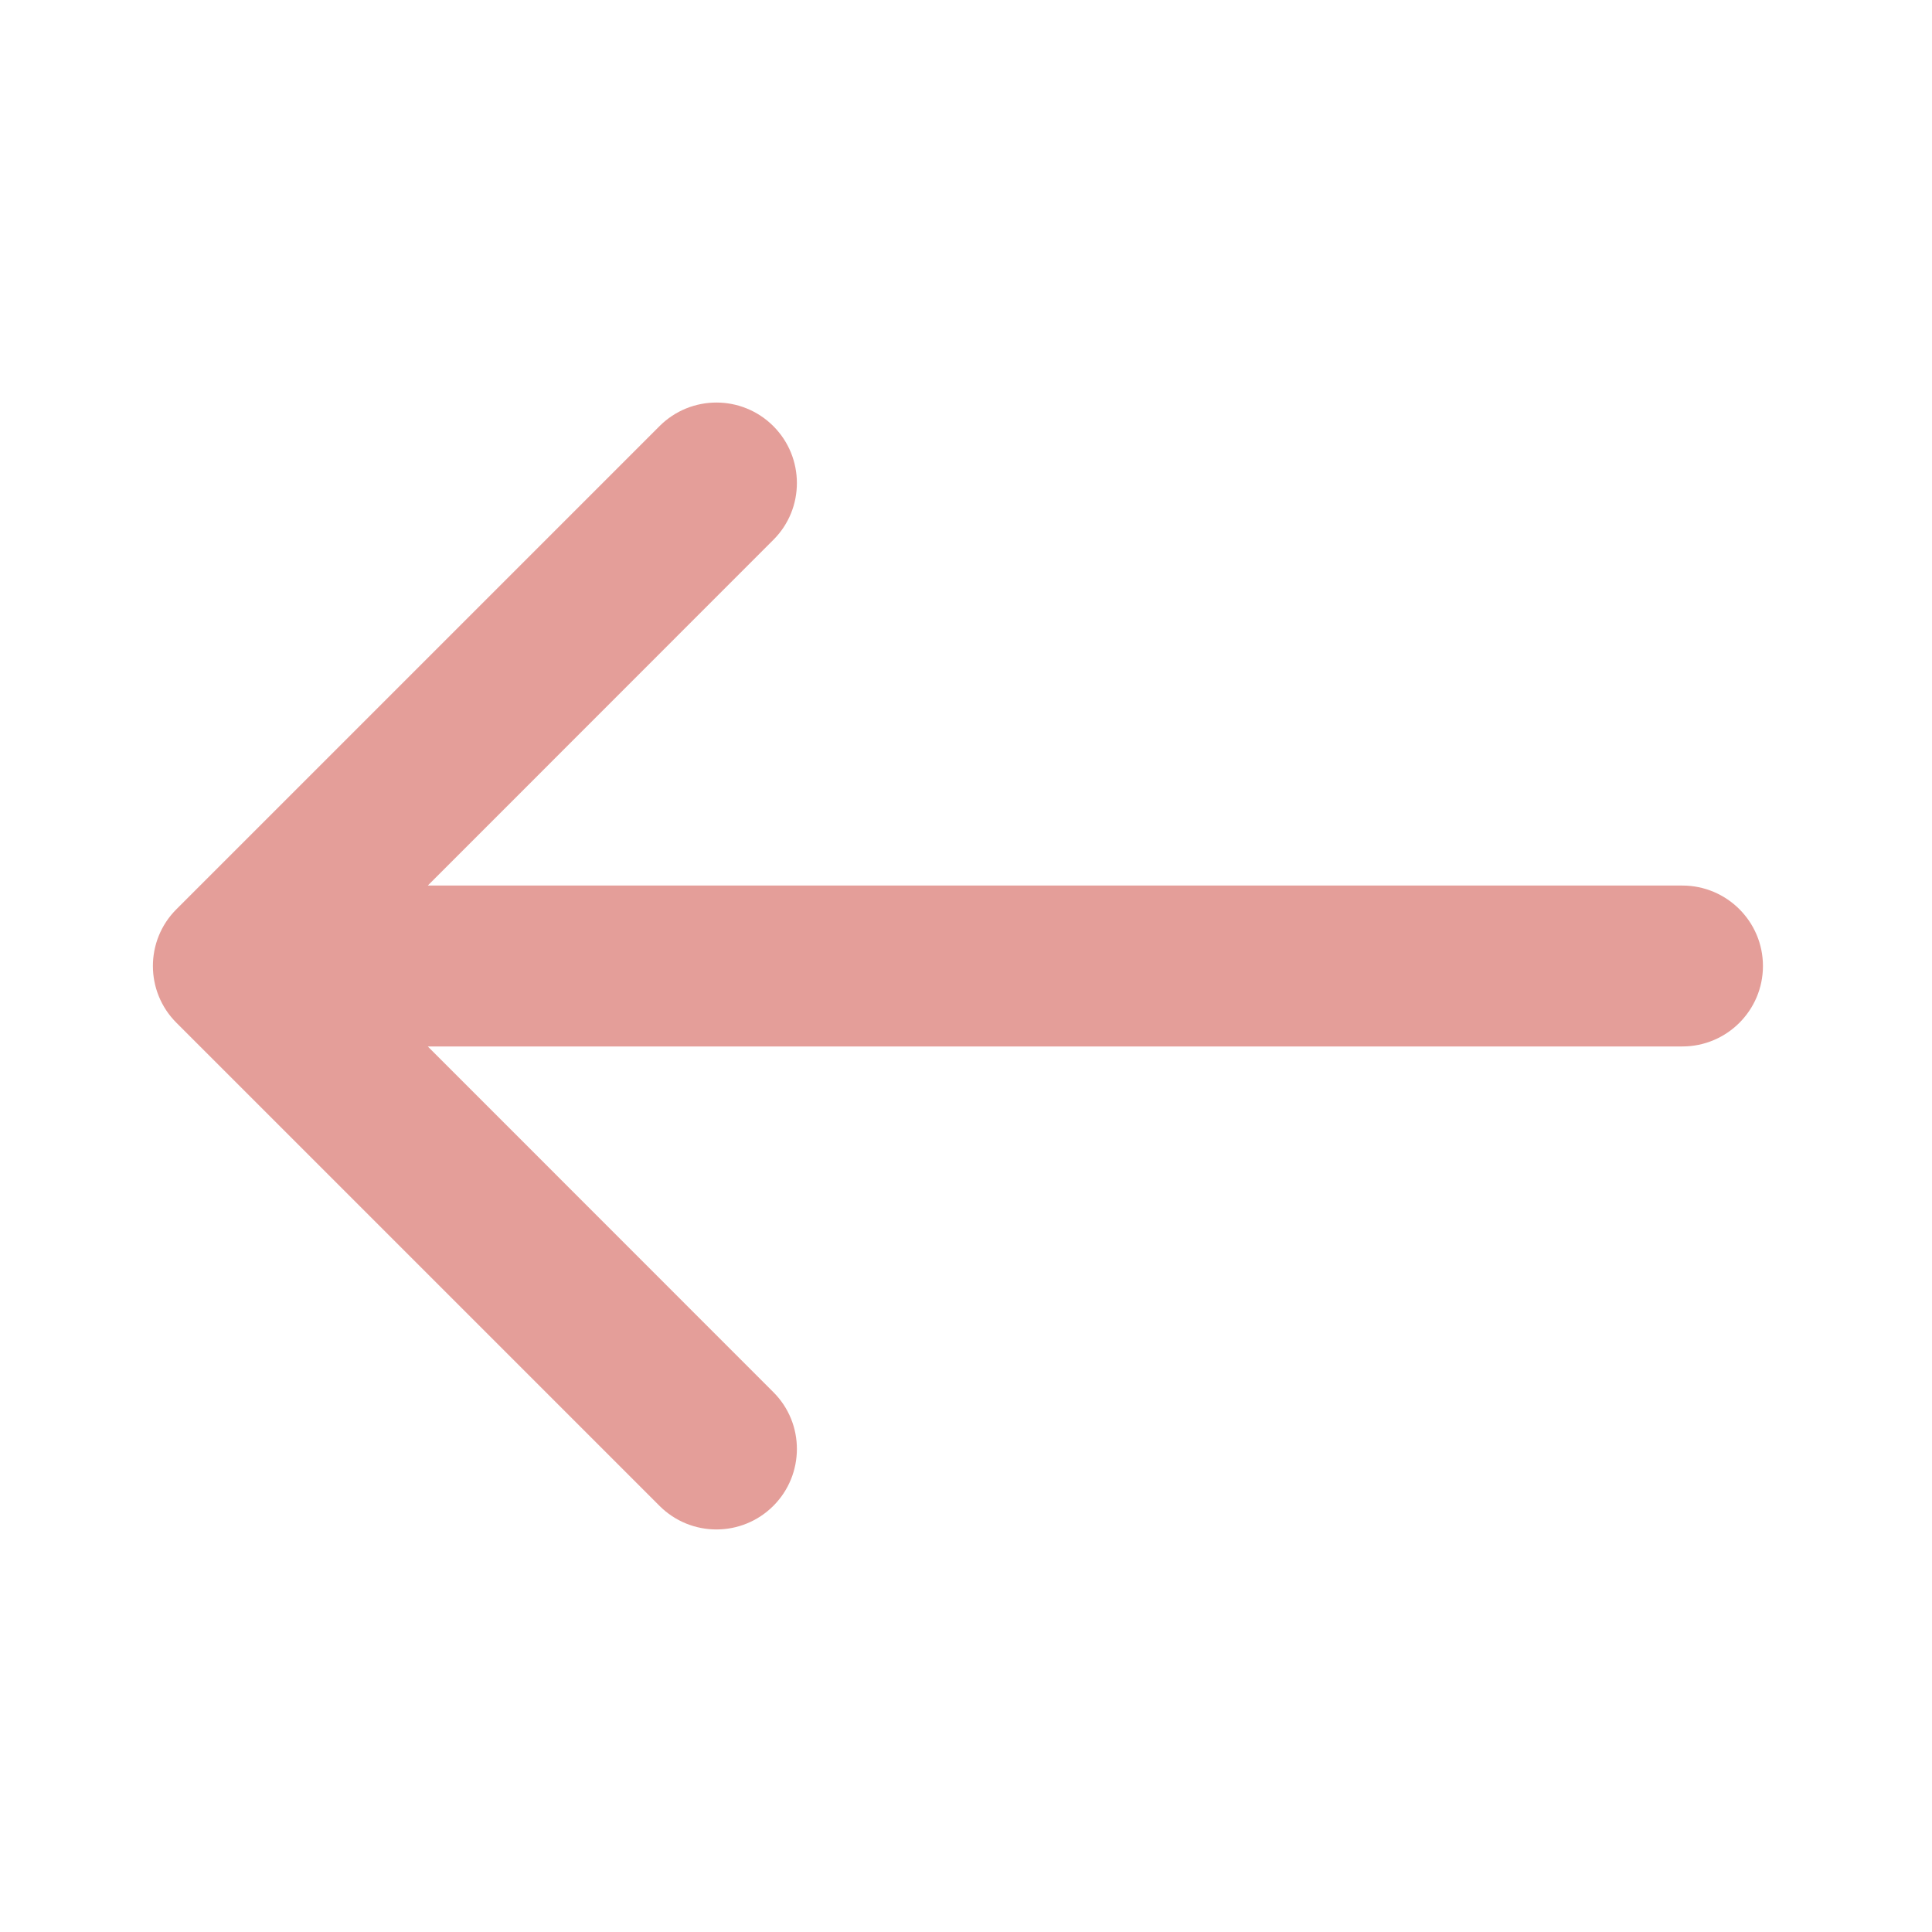
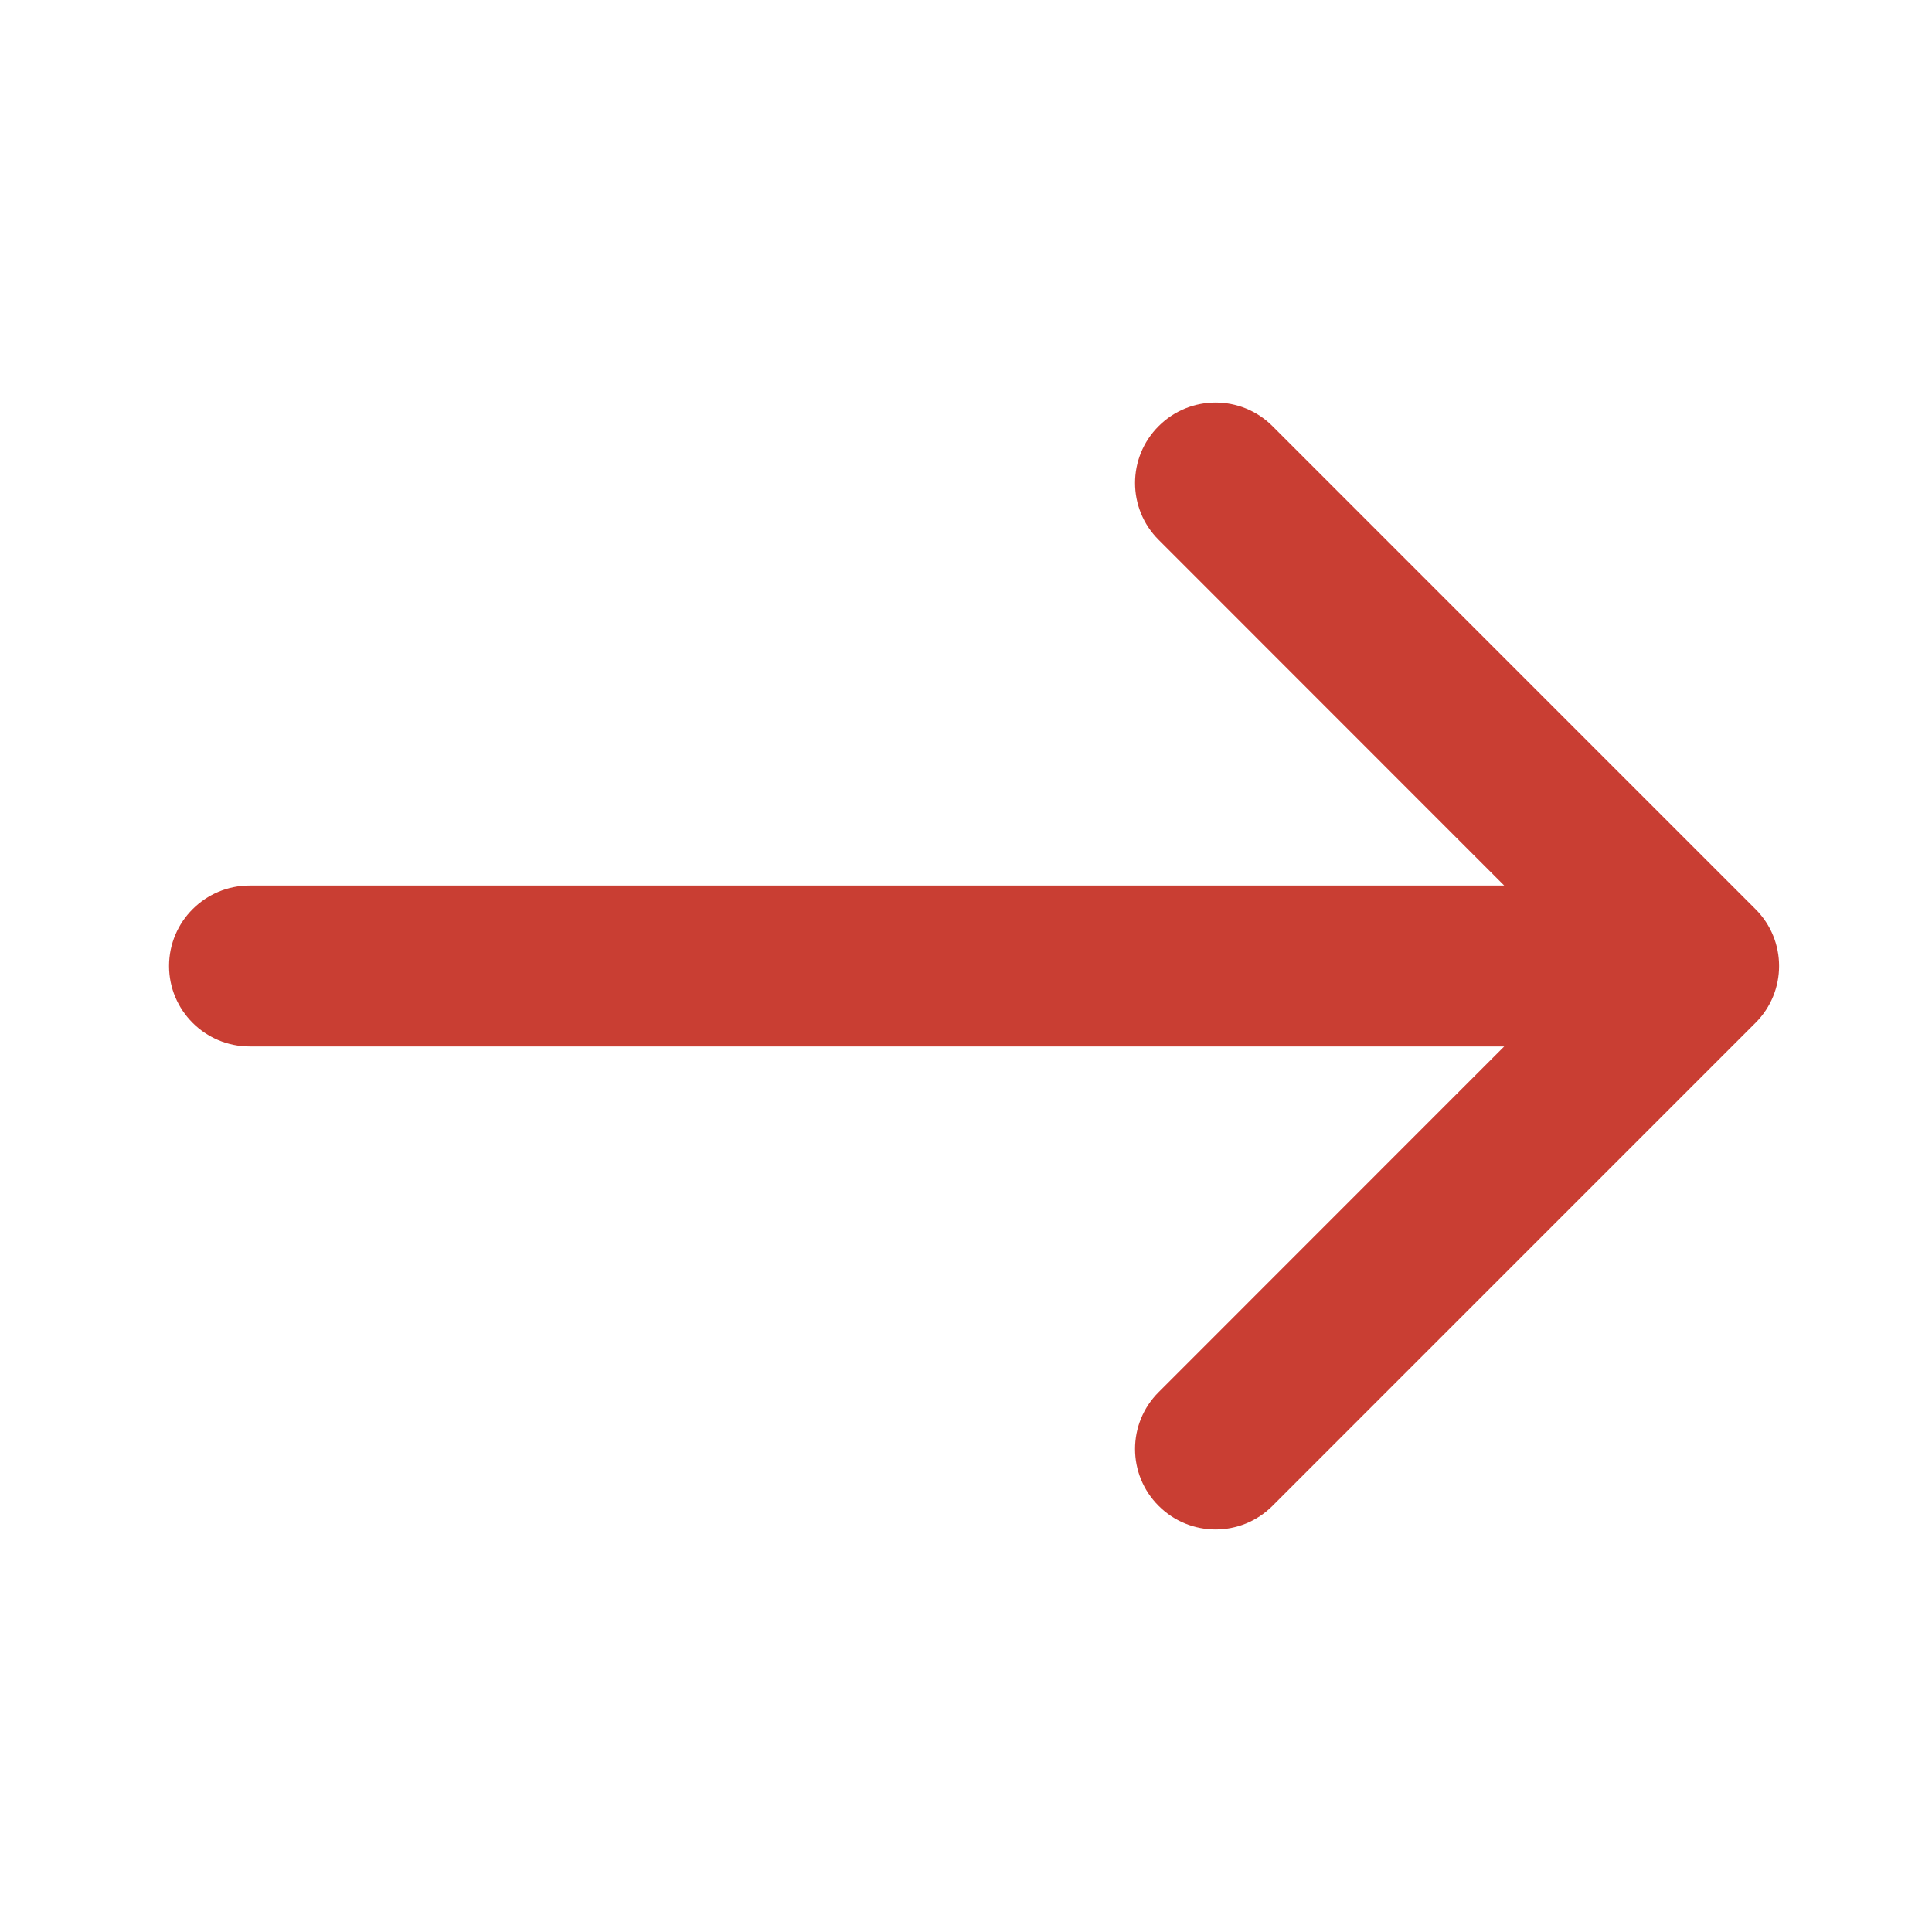
<svg xmlns="http://www.w3.org/2000/svg" width="14" height="14" viewBox="0 0 14 14" fill="none">
-   <g opacity="0.5">
-     <path fill-rule="evenodd" clip-rule="evenodd" d="M5.604 3.088C5.831 3.315 5.832 3.685 5.604 3.912L3.1 6.417L12.191 6.417C12.513 6.417 12.775 6.678 12.775 7C12.775 7.322 12.513 7.583 12.191 7.583L3.1 7.583L5.604 10.088C5.832 10.315 5.831 10.685 5.604 10.912C5.376 11.14 5.007 11.14 4.779 10.912L1.279 7.412C1.051 7.185 1.051 6.815 1.279 6.588L4.779 3.088C5.007 2.86 5.376 2.86 5.604 3.088Z" fill="#C93E33" />
-   </g>
+   <path fill-rule="evenodd" clip-rule="evenodd" d="M8.396 10.912C8.168 10.685 8.168 10.315 8.396 10.088L10.9 7.583L1.809 7.583C1.487 7.583 1.225 7.322 1.225 7C1.225 6.678 1.487 6.417 1.809 6.417L10.9 6.417L8.396 3.912C8.168 3.685 8.168 3.315 8.396 3.088C8.624 2.86 8.993 2.86 9.221 3.088L12.721 6.588C12.949 6.815 12.949 7.185 12.721 7.412L9.221 10.912C8.993 11.14 8.624 11.14 8.396 10.912Z" fill="#C93E33" />
</svg>
